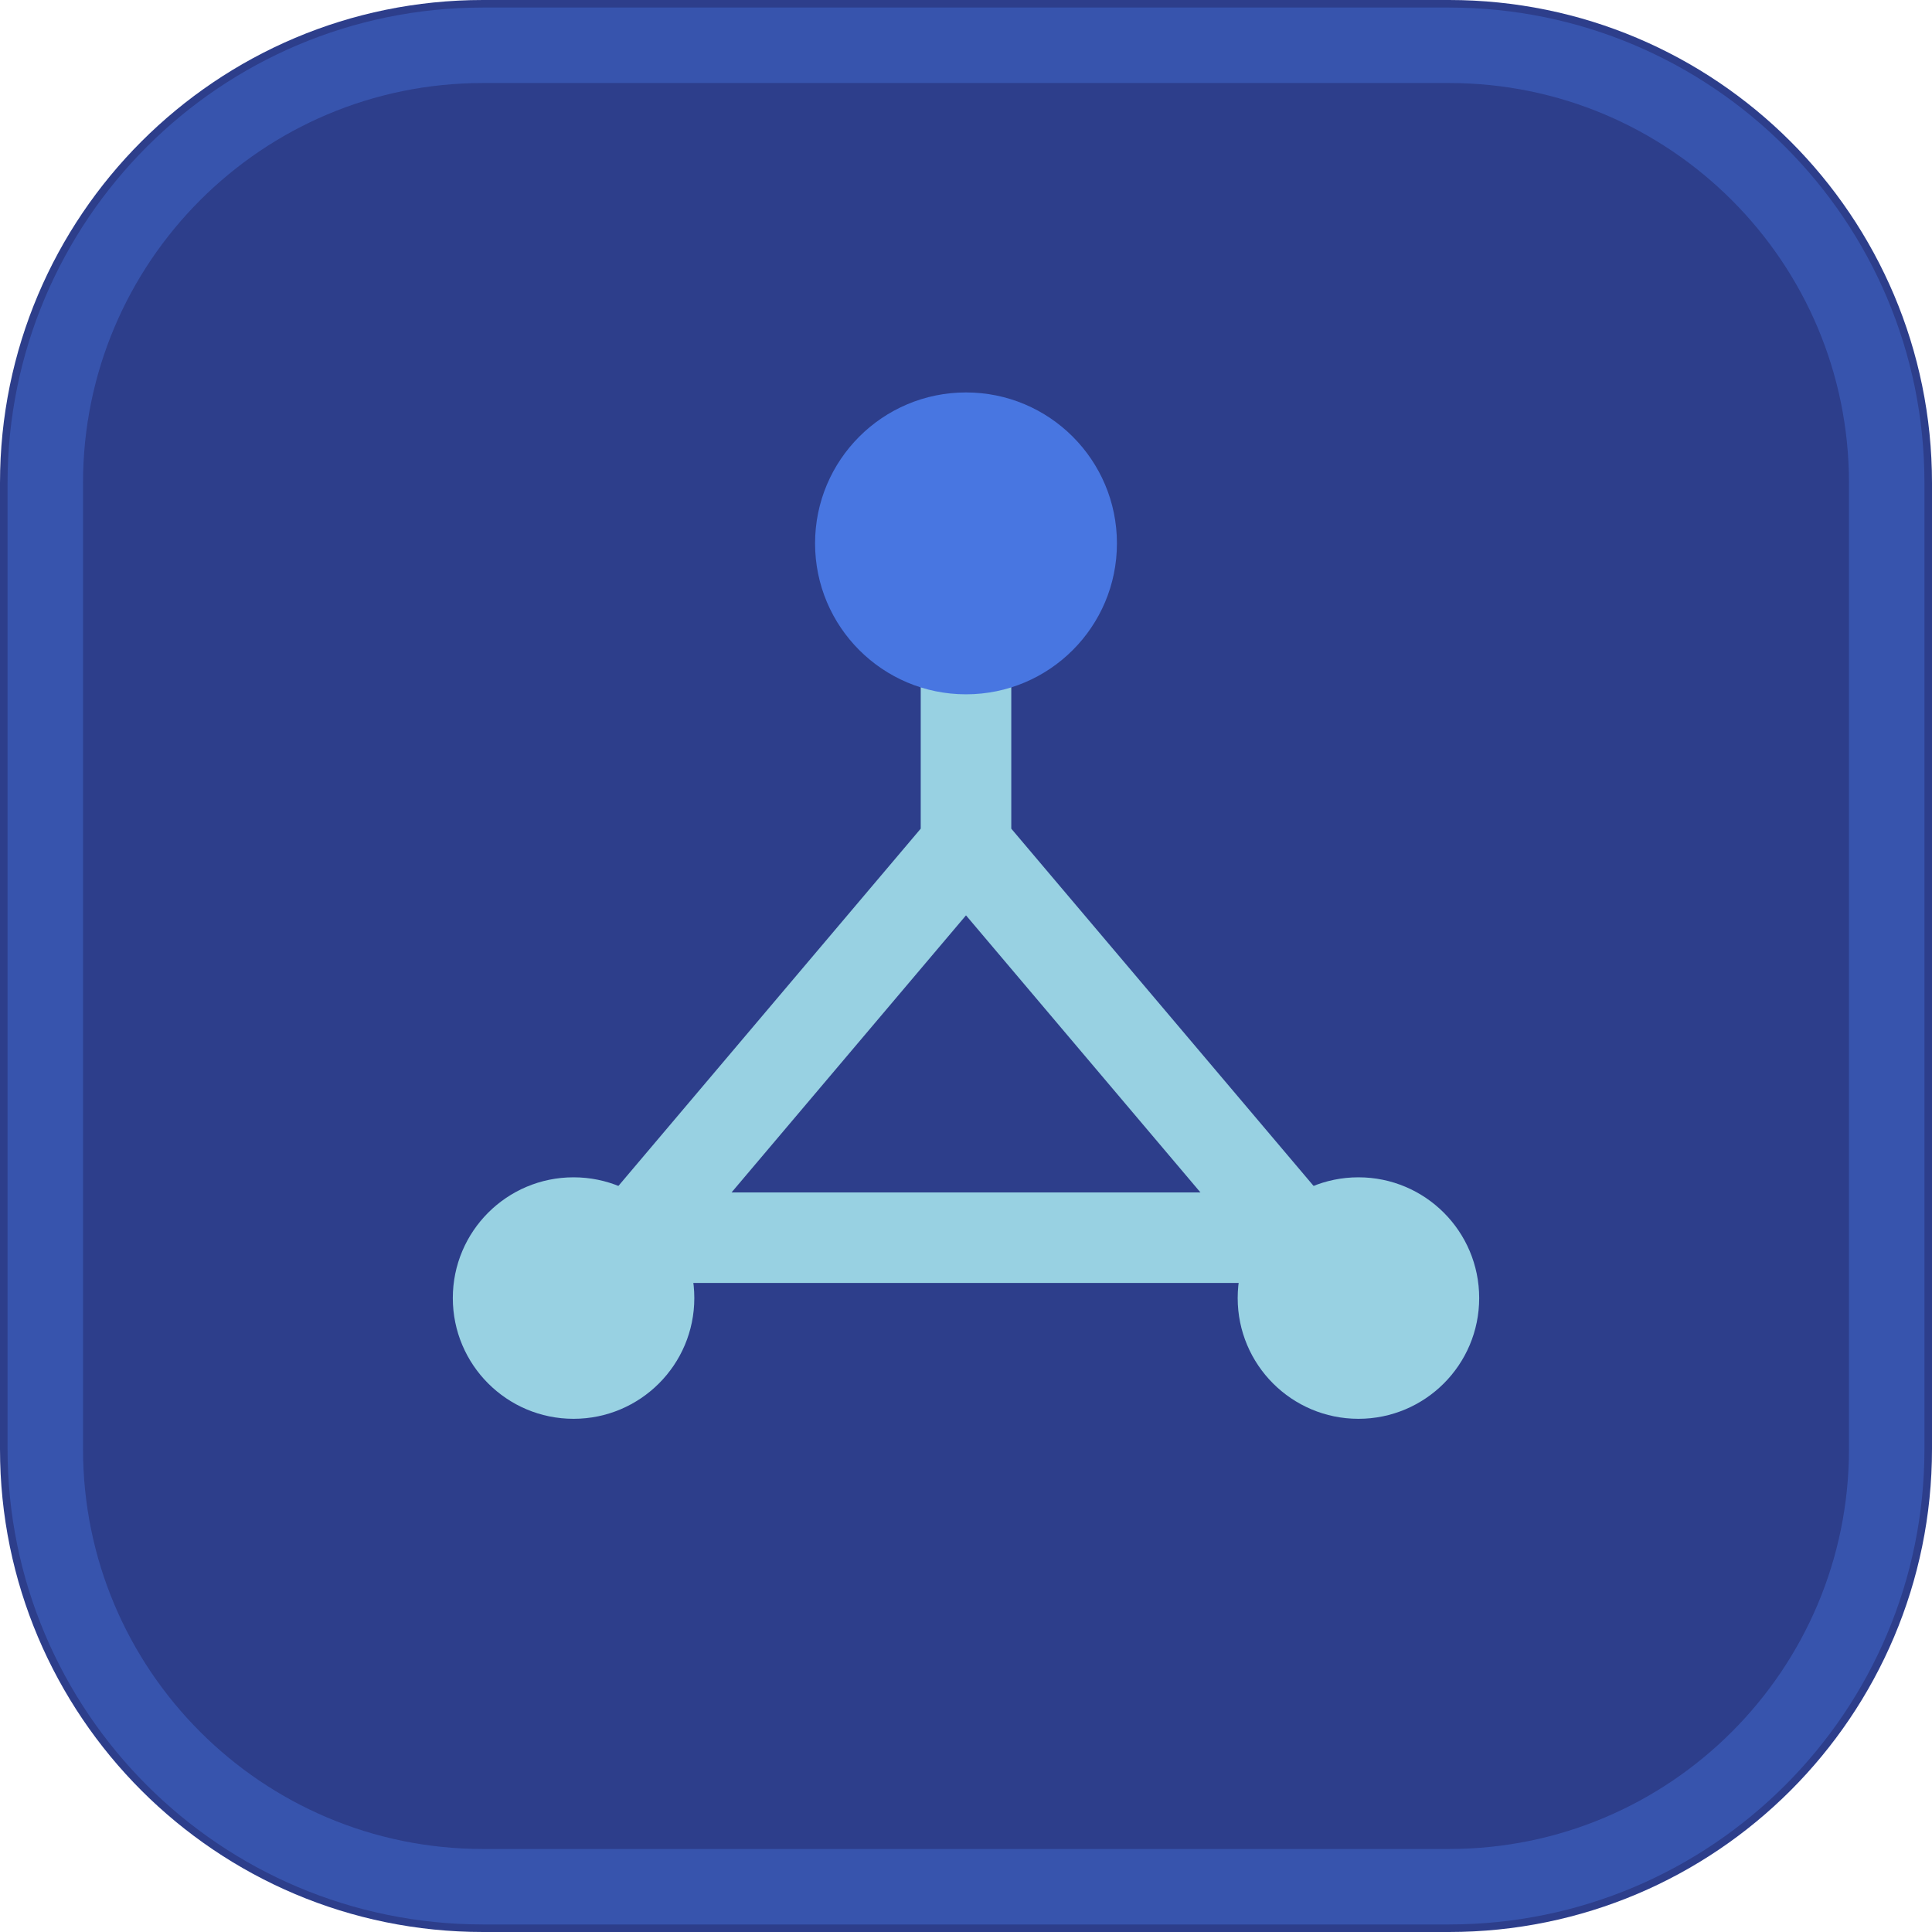
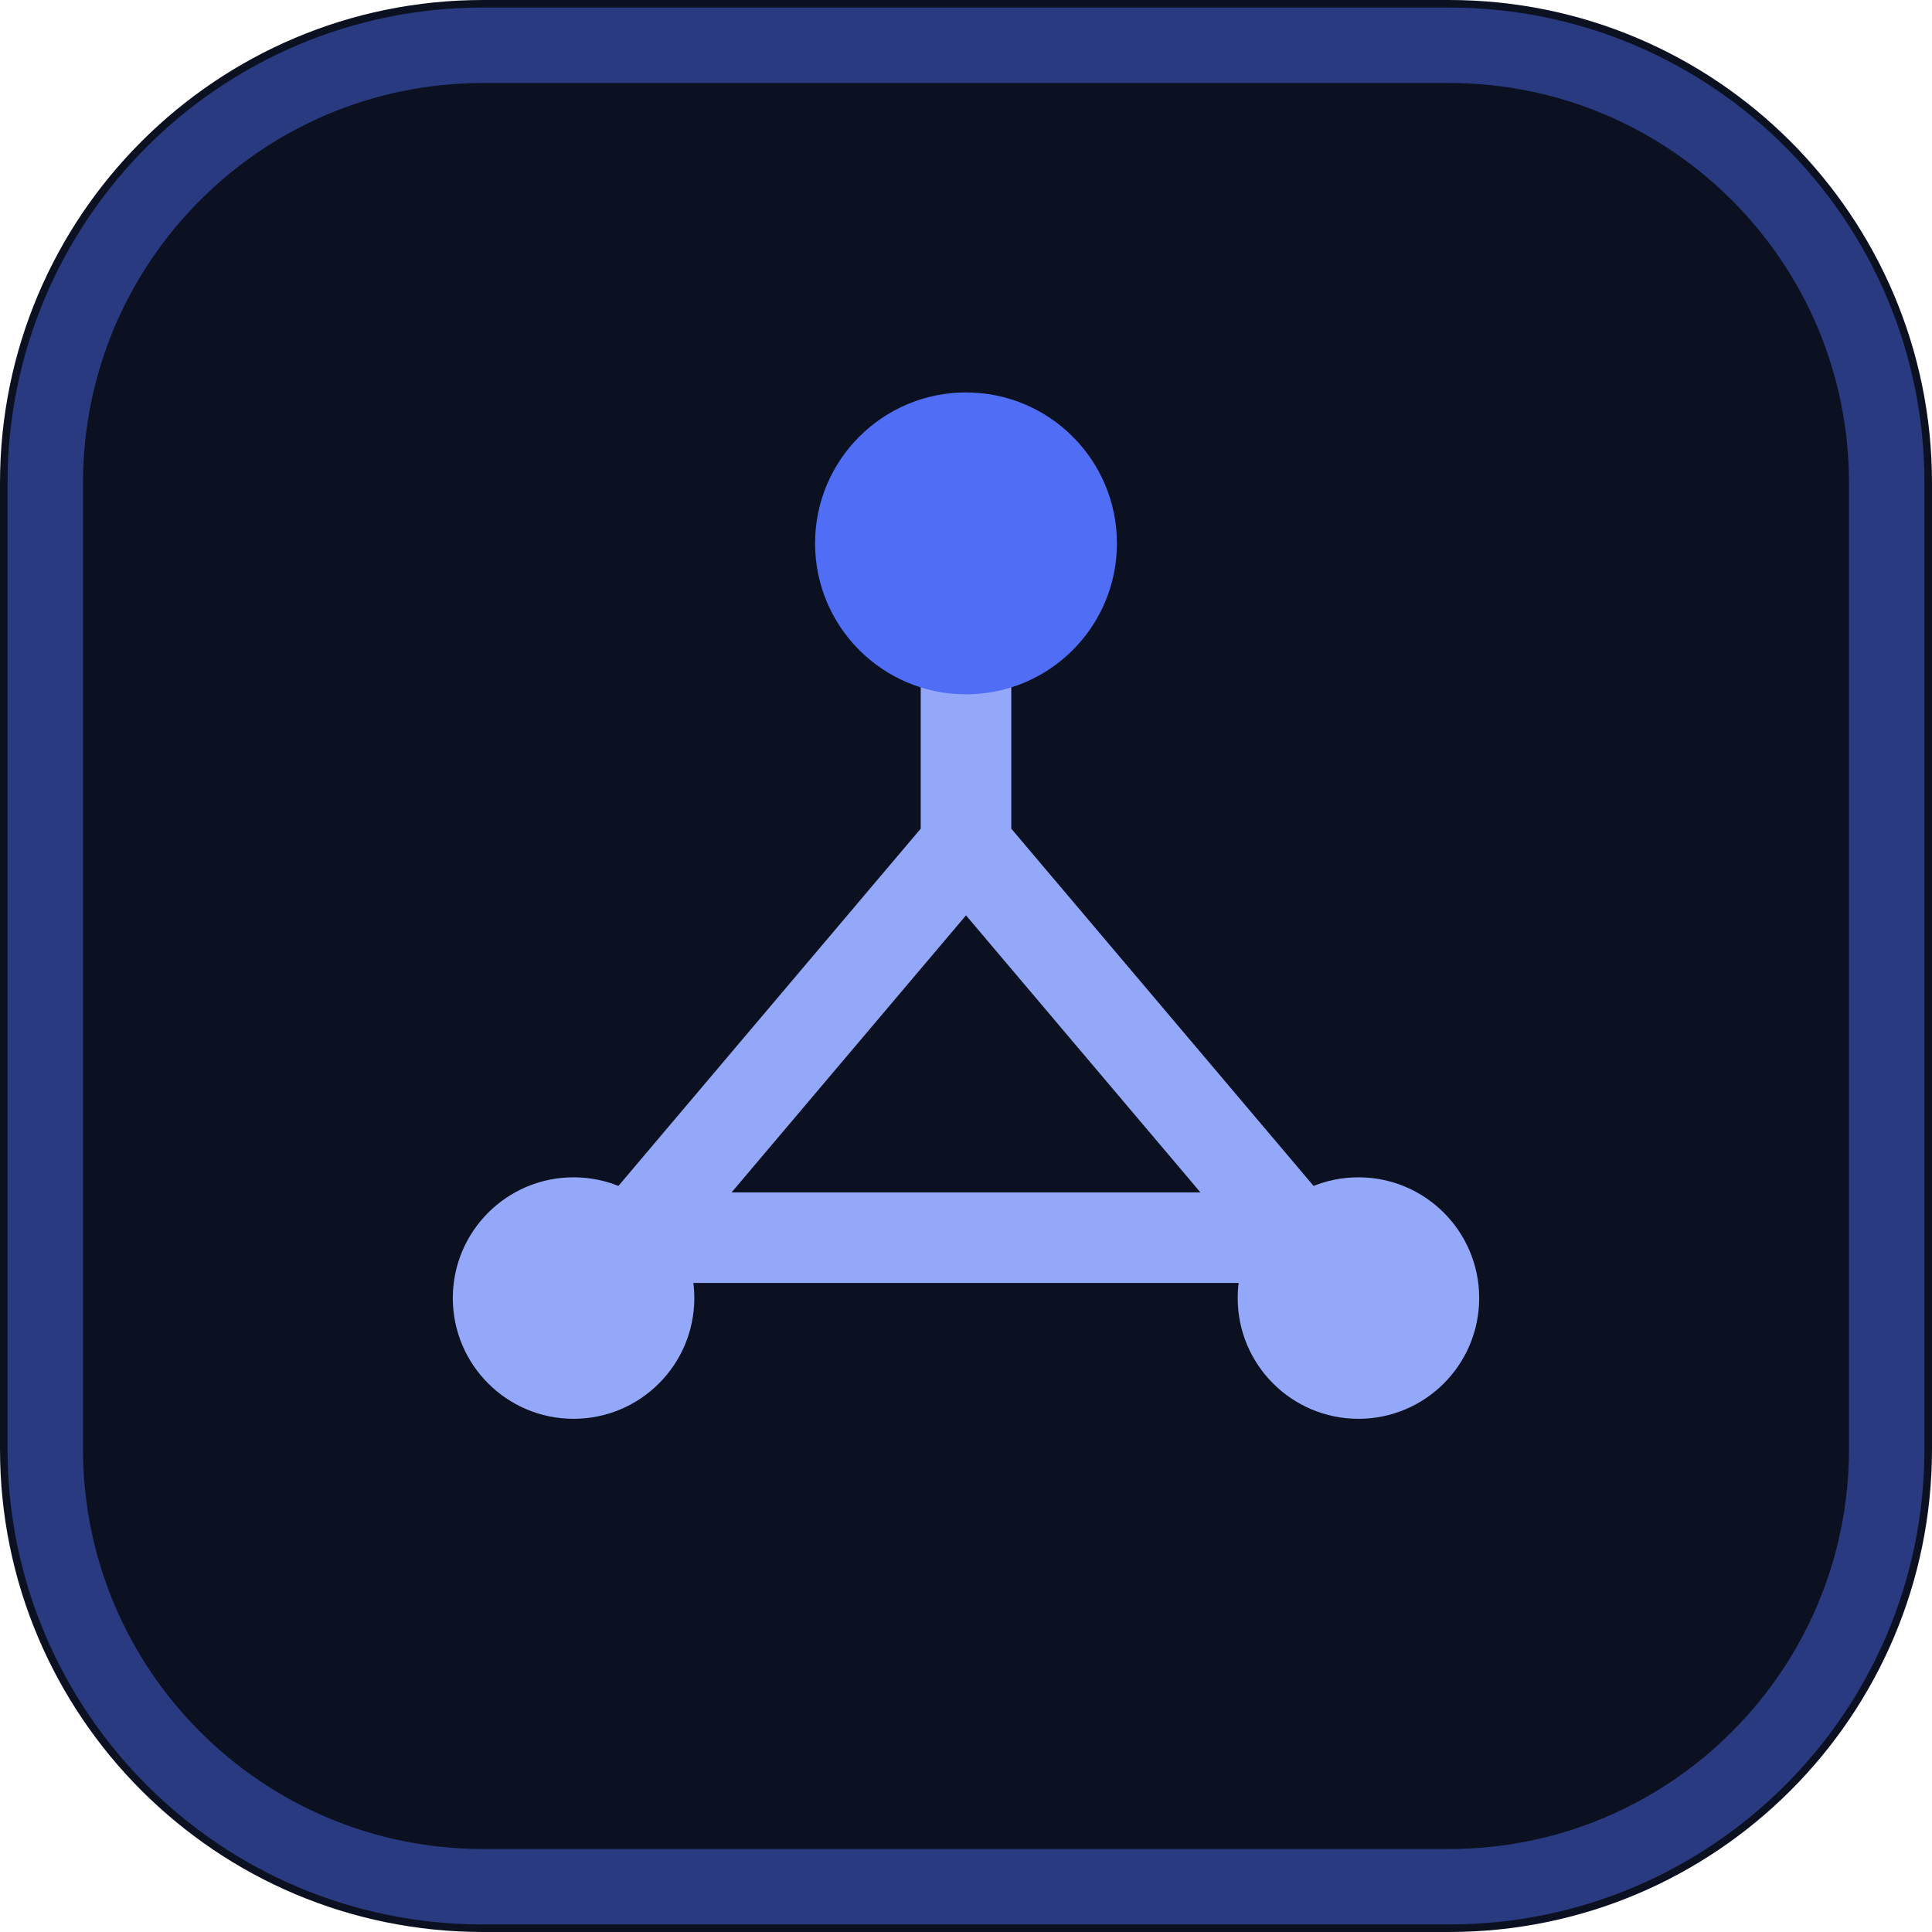
<svg xmlns="http://www.w3.org/2000/svg" viewBox="0 0 32 32" fill="none">
-   <rect width="32" height="32" rx="8" fill="#2D3E8B" />
-   <rect x="0.75" y="0.75" width="30.5" height="30.5" rx="7.25" stroke="#4876E1" stroke-opacity="0.4" stroke-width="1.25" />
-   <path d="M16 10v4M16 14l-5.5 6.5M16 14l5.5 6.5M10.5 20.5h11" stroke="#98D1E2" stroke-width="1.5" stroke-linecap="round" stroke-linejoin="round" />
-   <circle cx="16" cy="9" r="2.5" fill="#4876E1" />
-   <circle cx="9.5" cy="21.5" r="2" fill="#98D1E2" />
-   <circle cx="22.5" cy="21.5" r="2" fill="#98D1E2" />
+   <rect width="32" height="32" rx="8" fill="#0b1120" />
+   <rect x="0.75" y="0.75" width="30.5" height="30.5" rx="7.25" stroke="#4f6df5" stroke-opacity="0.45" stroke-width="1.25" />
+   <path d="M16 10v4M16 14l-5.5 6.5M16 14l5.5 6.5M10.5 20.5h11" stroke="#93a8f8" stroke-width="1.5" stroke-linecap="round" stroke-linejoin="round" />
+   <circle cx="16" cy="9" r="2.5" fill="#4f6df5" />
+   <circle cx="9.5" cy="21.5" r="2" fill="#93a8f8" />
+   <circle cx="22.5" cy="21.5" r="2" fill="#93a8f8" />
</svg>
